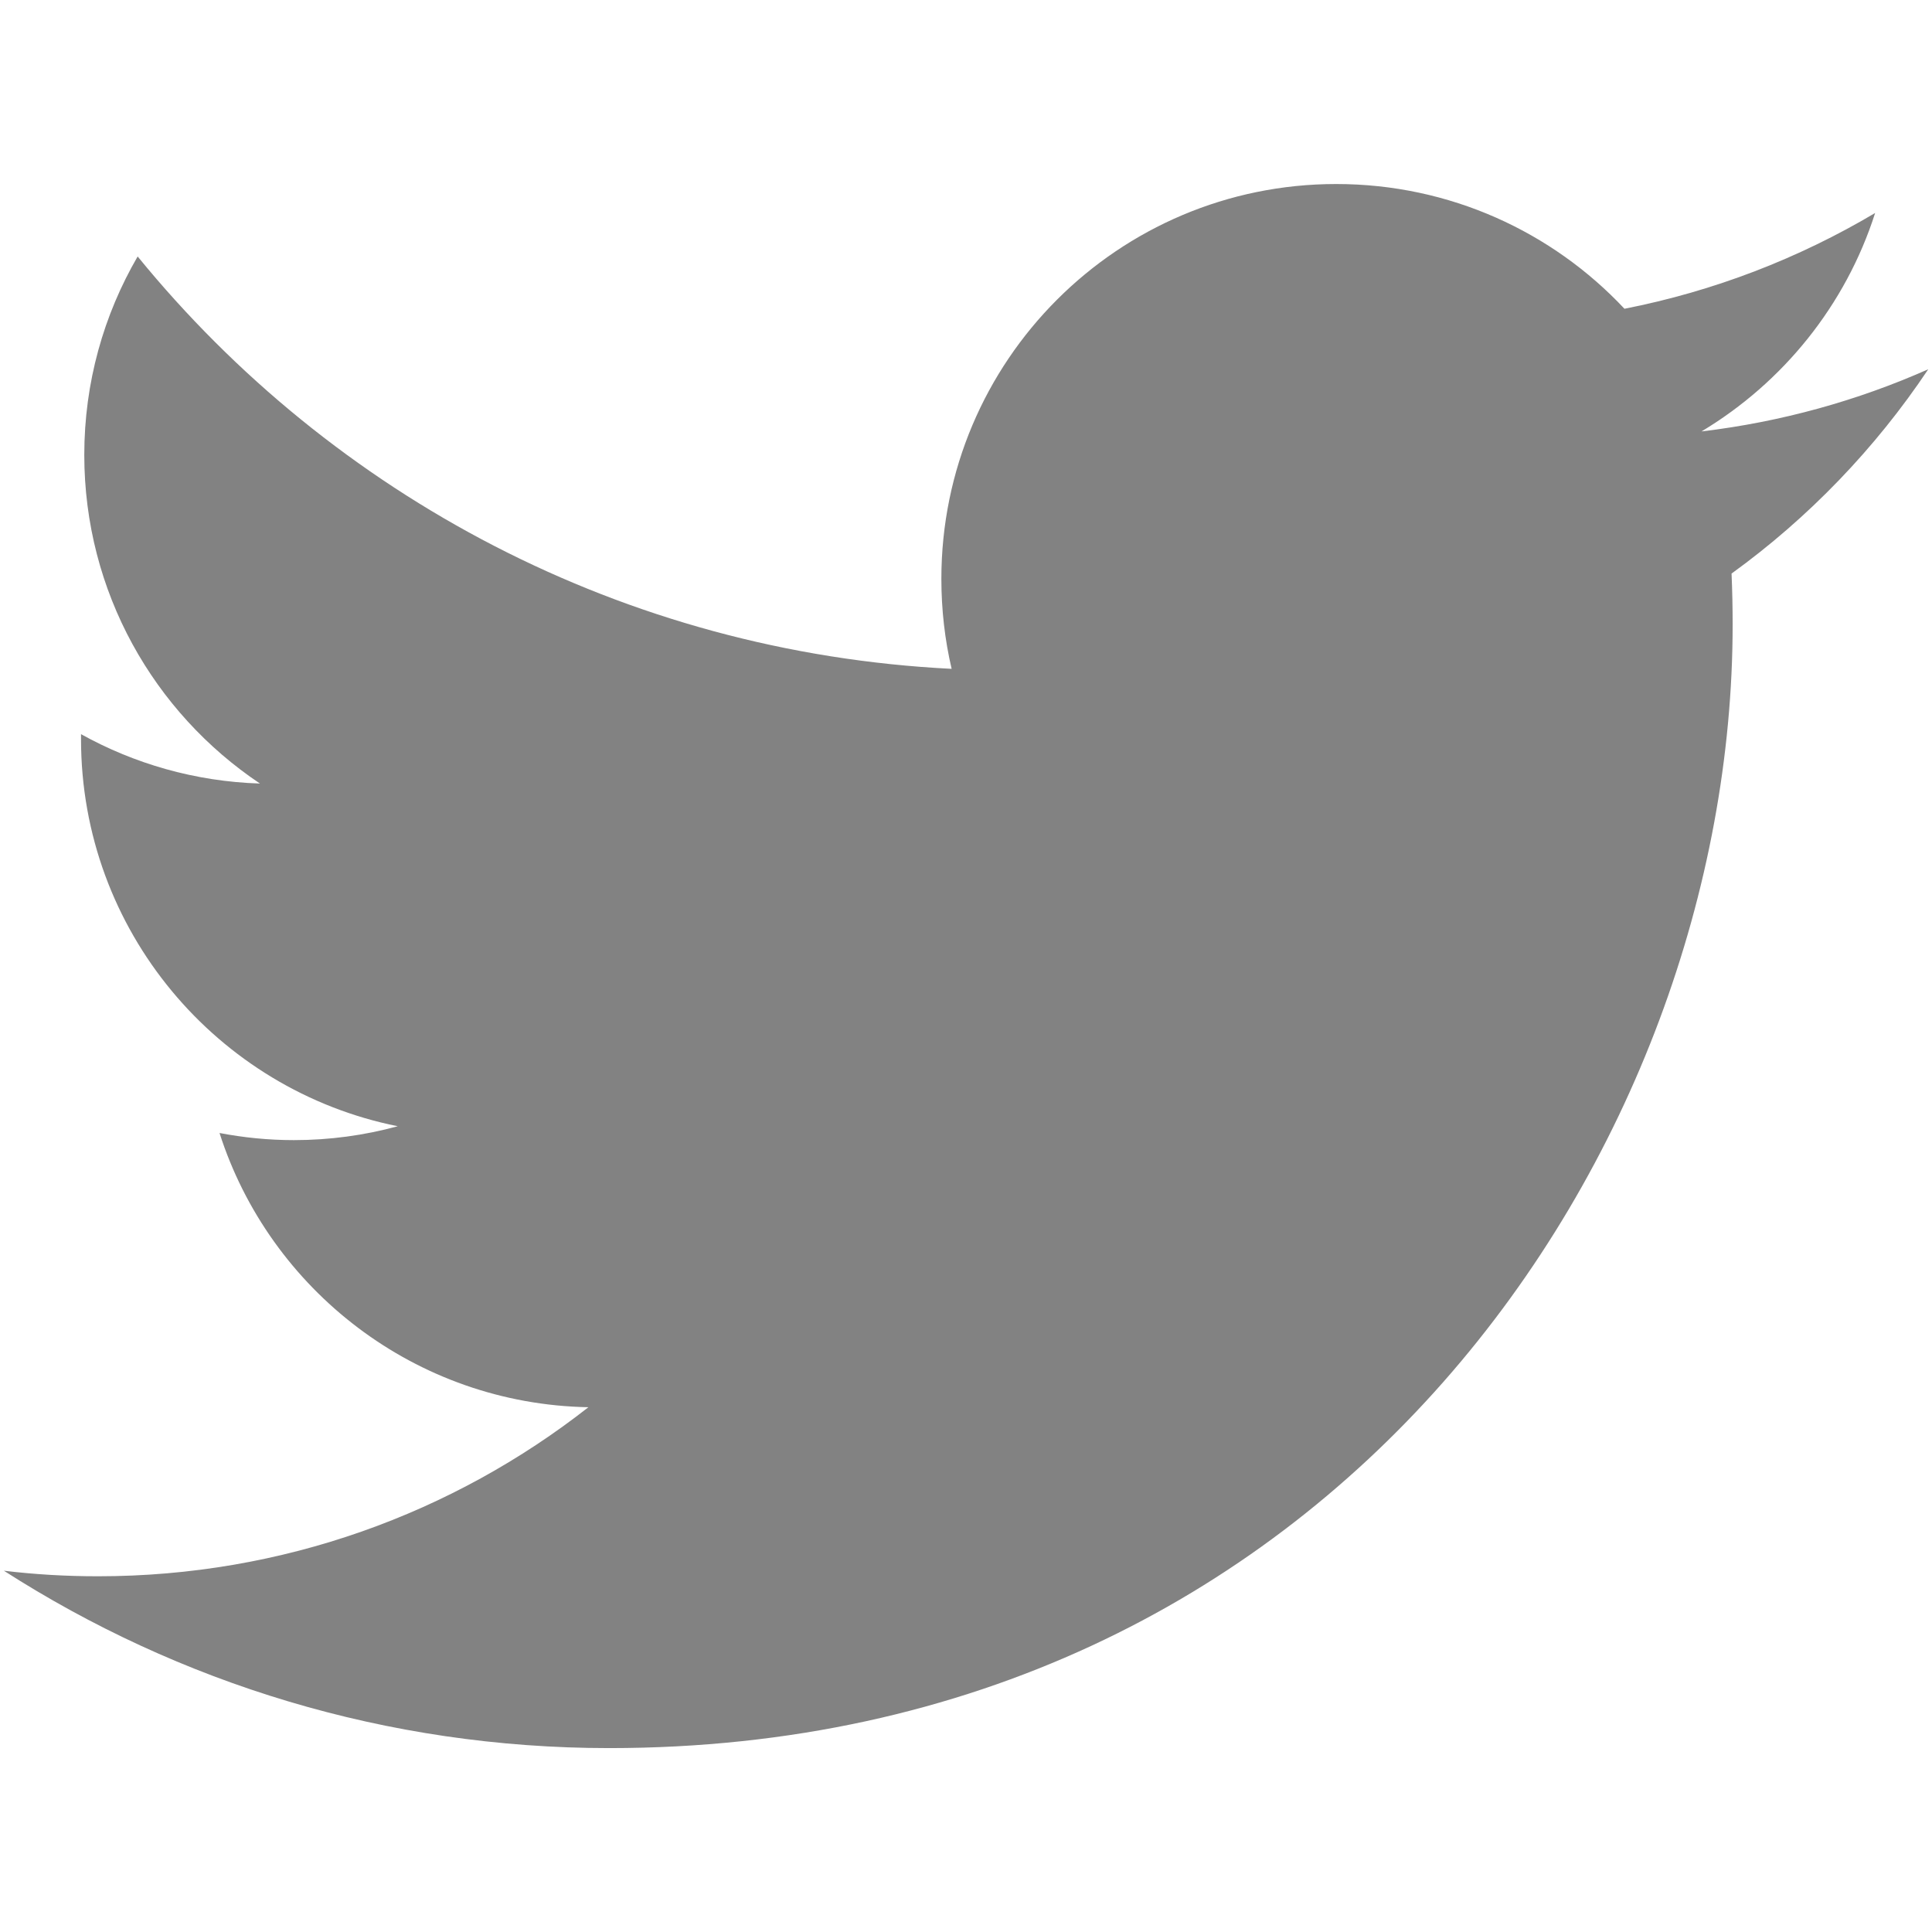
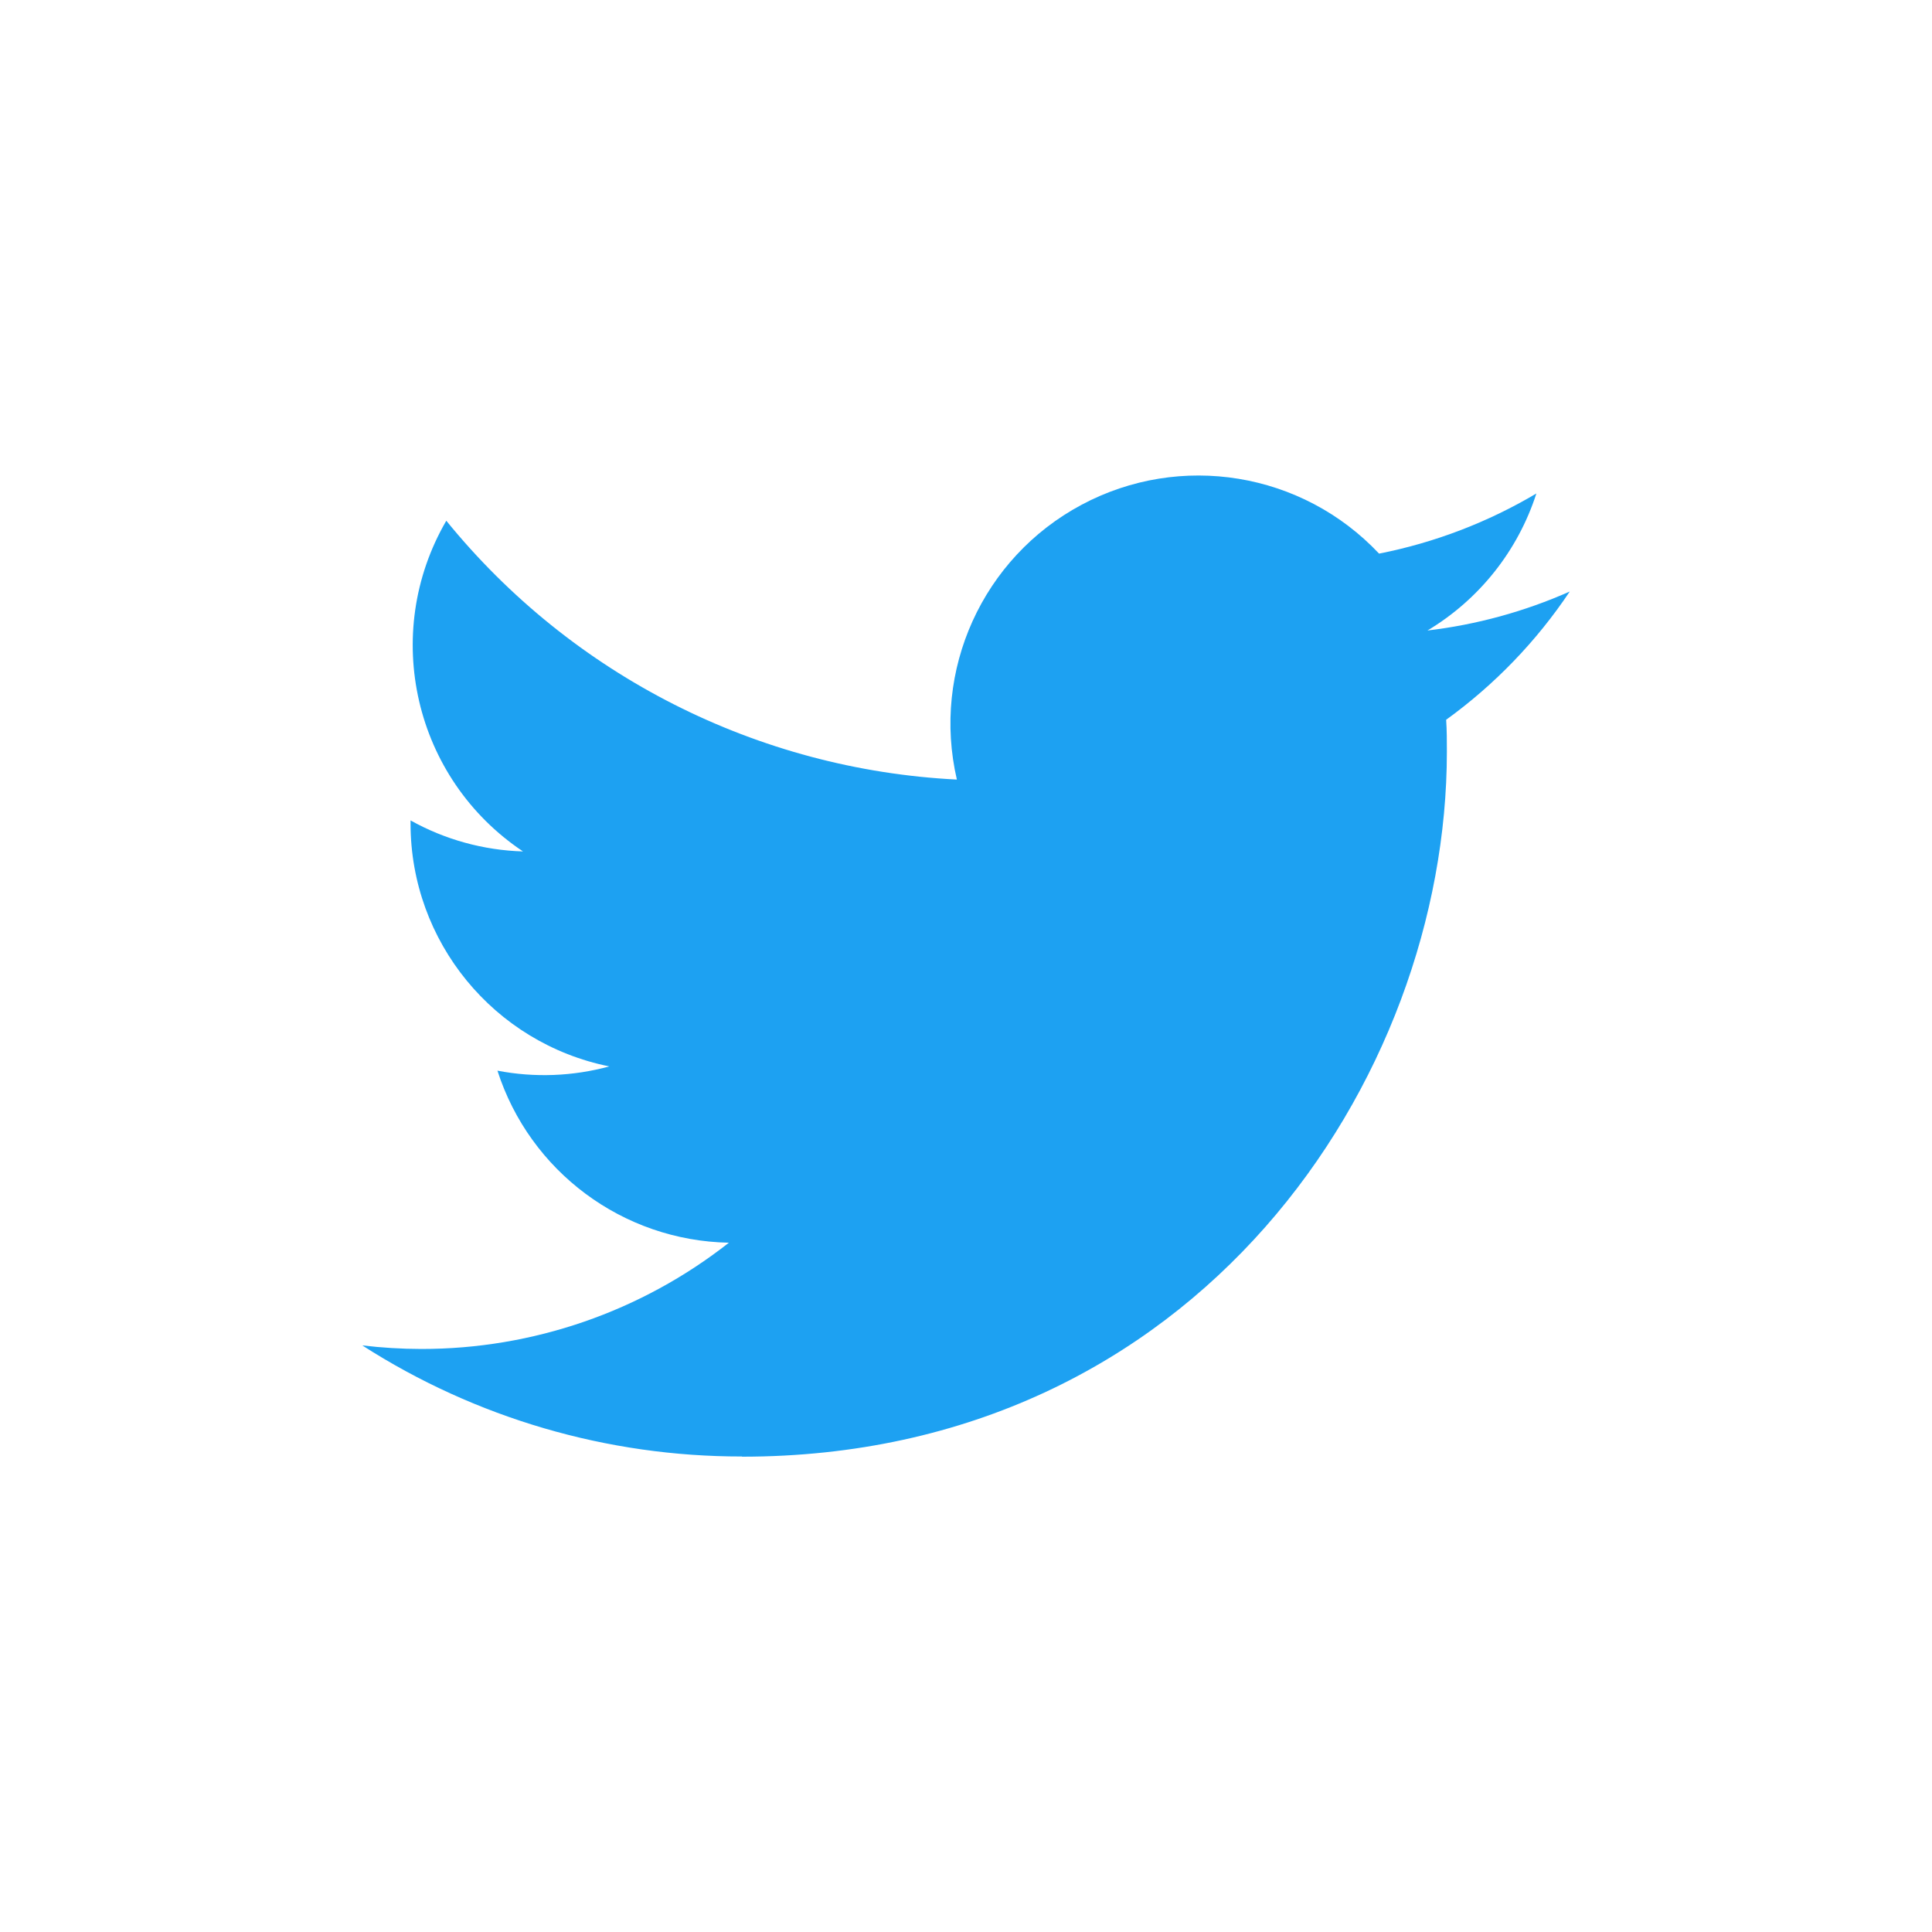
- <svg viewBox="0 0 16 16">
-   <path fill="#828282" d="M15.969,3.058c-0.586,0.26-1.217,0.436-1.878,0.515c0.675-0.405,1.194-1.045,1.438-1.809c-0.632,0.375-1.332,0.647-2.076,0.793c-0.596-0.636-1.446-1.033-2.387-1.033c-1.806,0-3.27,1.464-3.27,3.27 c0,0.256,0.029,0.506,0.085,0.745C5.163,5.404,2.753,4.102,1.14,2.124C0.859,2.607,0.698,3.168,0.698,3.767 c0,1.134,0.577,2.135,1.455,2.722C1.616,6.472,1.112,6.325,0.671,6.08c0,0.014,0,0.027,0,0.041c0,1.584,1.127,2.906,2.623,3.206 C3.02,9.402,2.731,9.442,2.433,9.442c-0.211,0-0.416-0.021-0.615-0.059c0.416,1.299,1.624,2.245,3.055,2.271 c-1.119,0.877-2.529,1.4-4.061,1.4c-0.264,0-0.524-0.015-0.78-0.046c1.447,0.928,3.166,1.469,5.013,1.469 c6.015,0,9.304-4.983,9.304-9.304c0-0.142-0.003-0.283-0.009-0.423C14.976,4.29,15.531,3.714,15.969,3.058z" />
+ <svg xmlns="http://www.w3.org/2000/svg" id="Logo_FIXED" data-name="Logo — FIXED" viewBox="0 0 400 400">
+   <defs>
+     <style>.cls-1{fill:none;}.cls-2{fill:#1da1f2;}</style>
+   </defs>
+   <rect class="cls-1" width="400" height="400" />
+   <path class="cls-2" d="M153.62,301.59c94.34,0,145.94-78.16,145.94-145.94,0-2.22,0-4.43-.15-6.63A104.36,104.36,0,0,0,325,122.47a102.38,102.38,0,0,1-29.46,8.07,51.47,51.47,0,0,0,22.55-28.37,102.79,102.79,0,0,1-32.57,12.45,51.34,51.34,0,0,0-87.41,46.78A145.62,145.62,0,0,1,92.4,107.81a51.33,51.33,0,0,0,15.88,68.47A50.91,50.91,0,0,1,85,169.86c0,.21,0,.43,0,.65a51.31,51.31,0,0,0,41.15,50.28,51.21,51.21,0,0,1-23.16.88,51.35,51.35,0,0,0,47.92,35.62,102.92,102.92,0,0,1-63.7,22A104.41,104.41,0,0,1,75,278.55a145.21,145.21,0,0,0,78.62,23" />
</svg>
